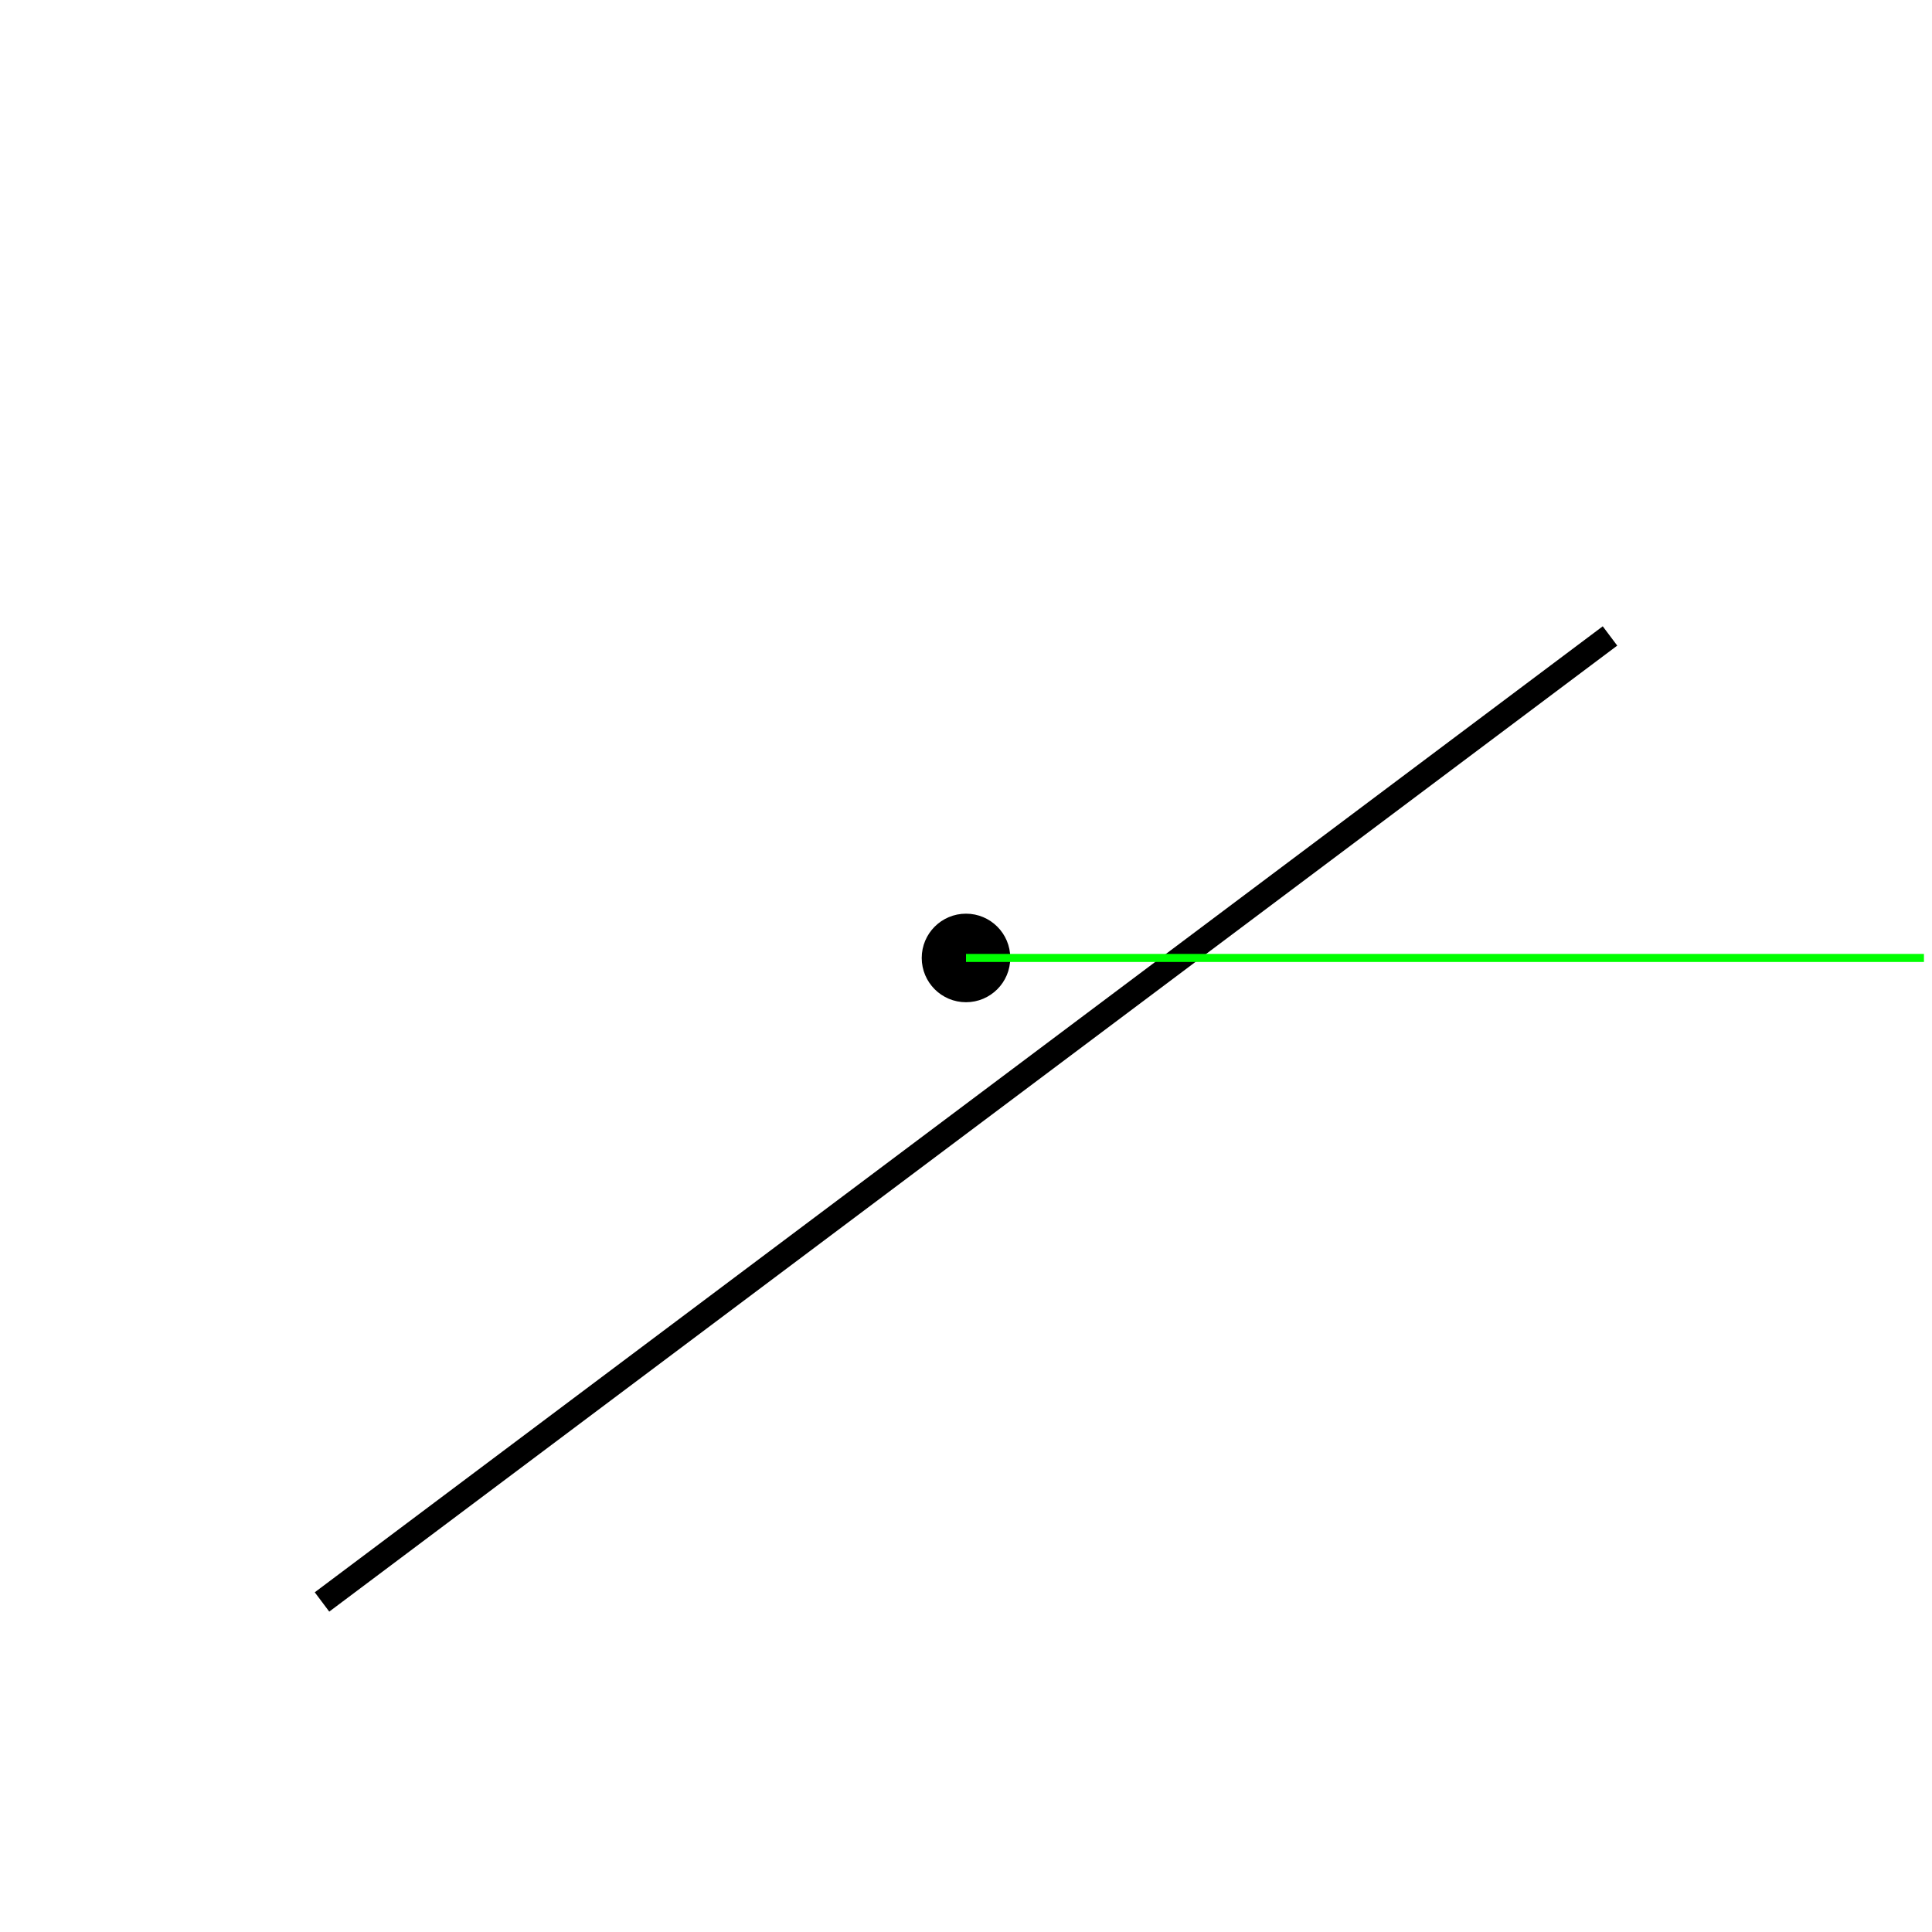
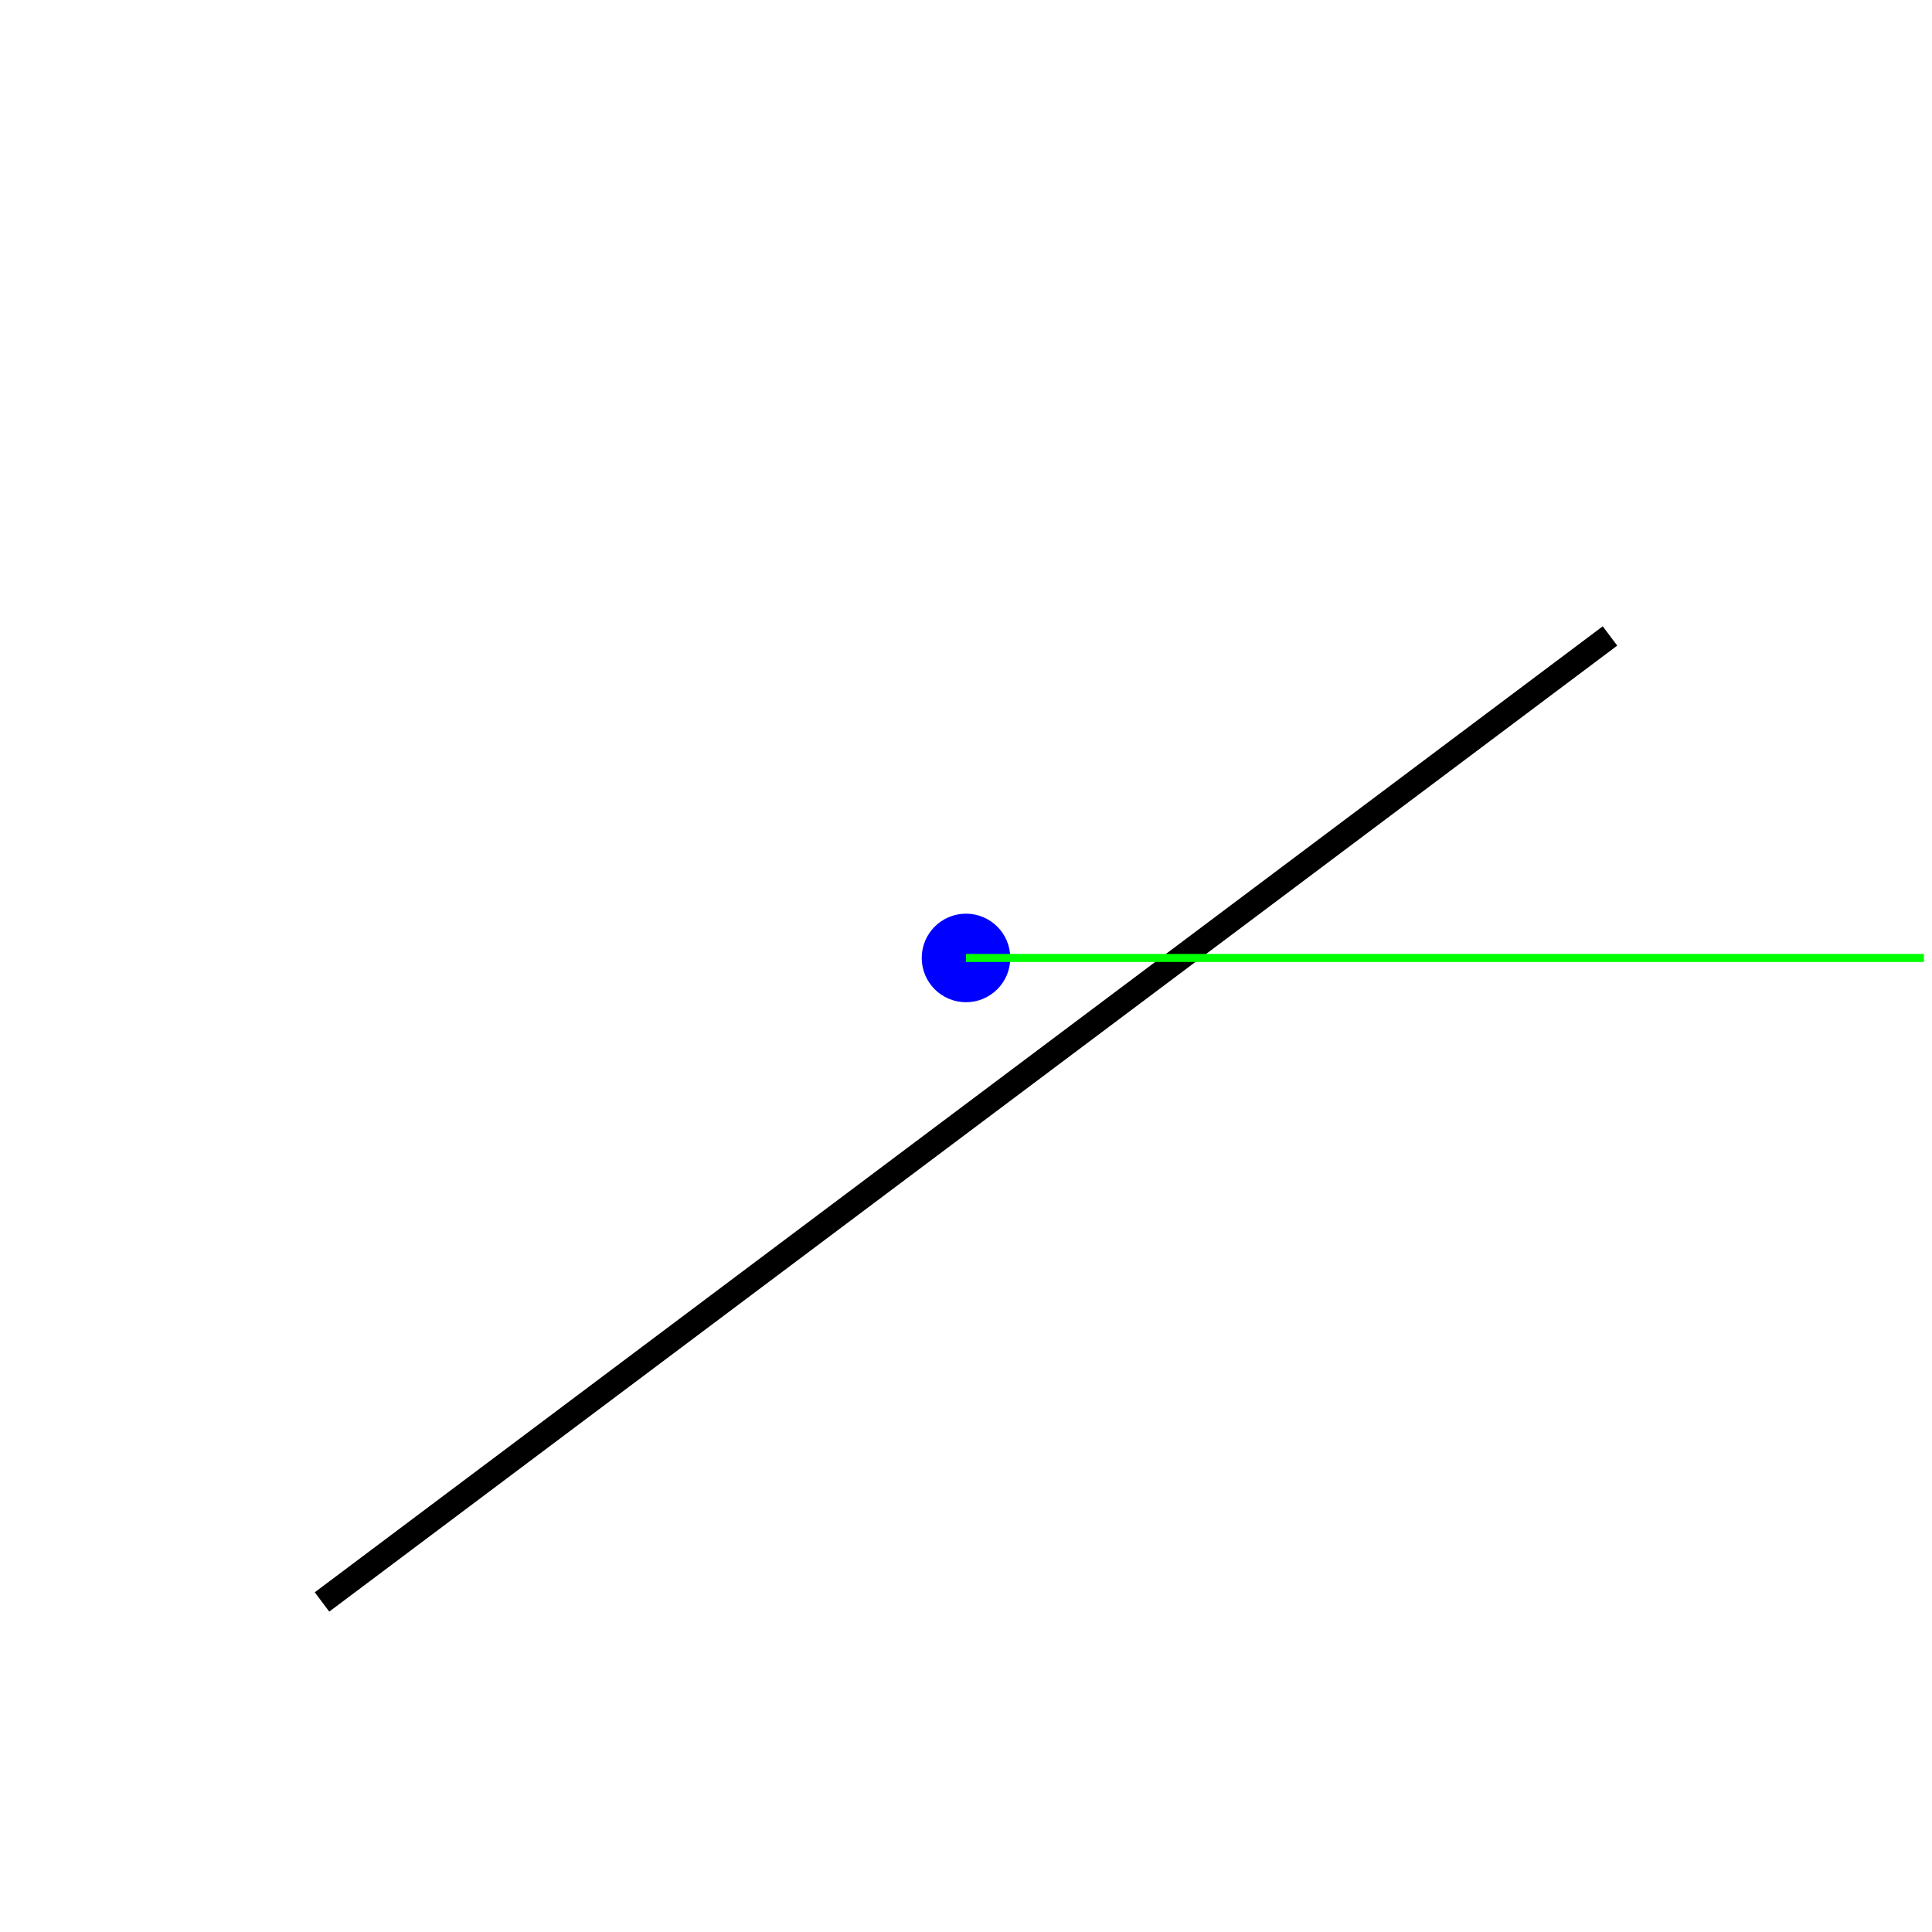
<svg xmlns="http://www.w3.org/2000/svg" version="1.1" width="240" height="240">
  <rect x="0" y="0" width="240" height="240" stroke="#ffffff" fill="#ffffff" />
  <polygon points=" 40,199 200,79 " stroke-width="3" stroke="#000000" fill="none" />
-   <circle cx="120" cy="119" r="5" stroke="#000000" fill="#000000" />
+   <circle cx="120" cy="119" r="5" stroke="#0000ff" fill="#0000ff" />
  <line x1="120" y1="119" x2="239" y2="119" stroke-width="1" stroke="#00ff00" fill="none" />
</svg>
